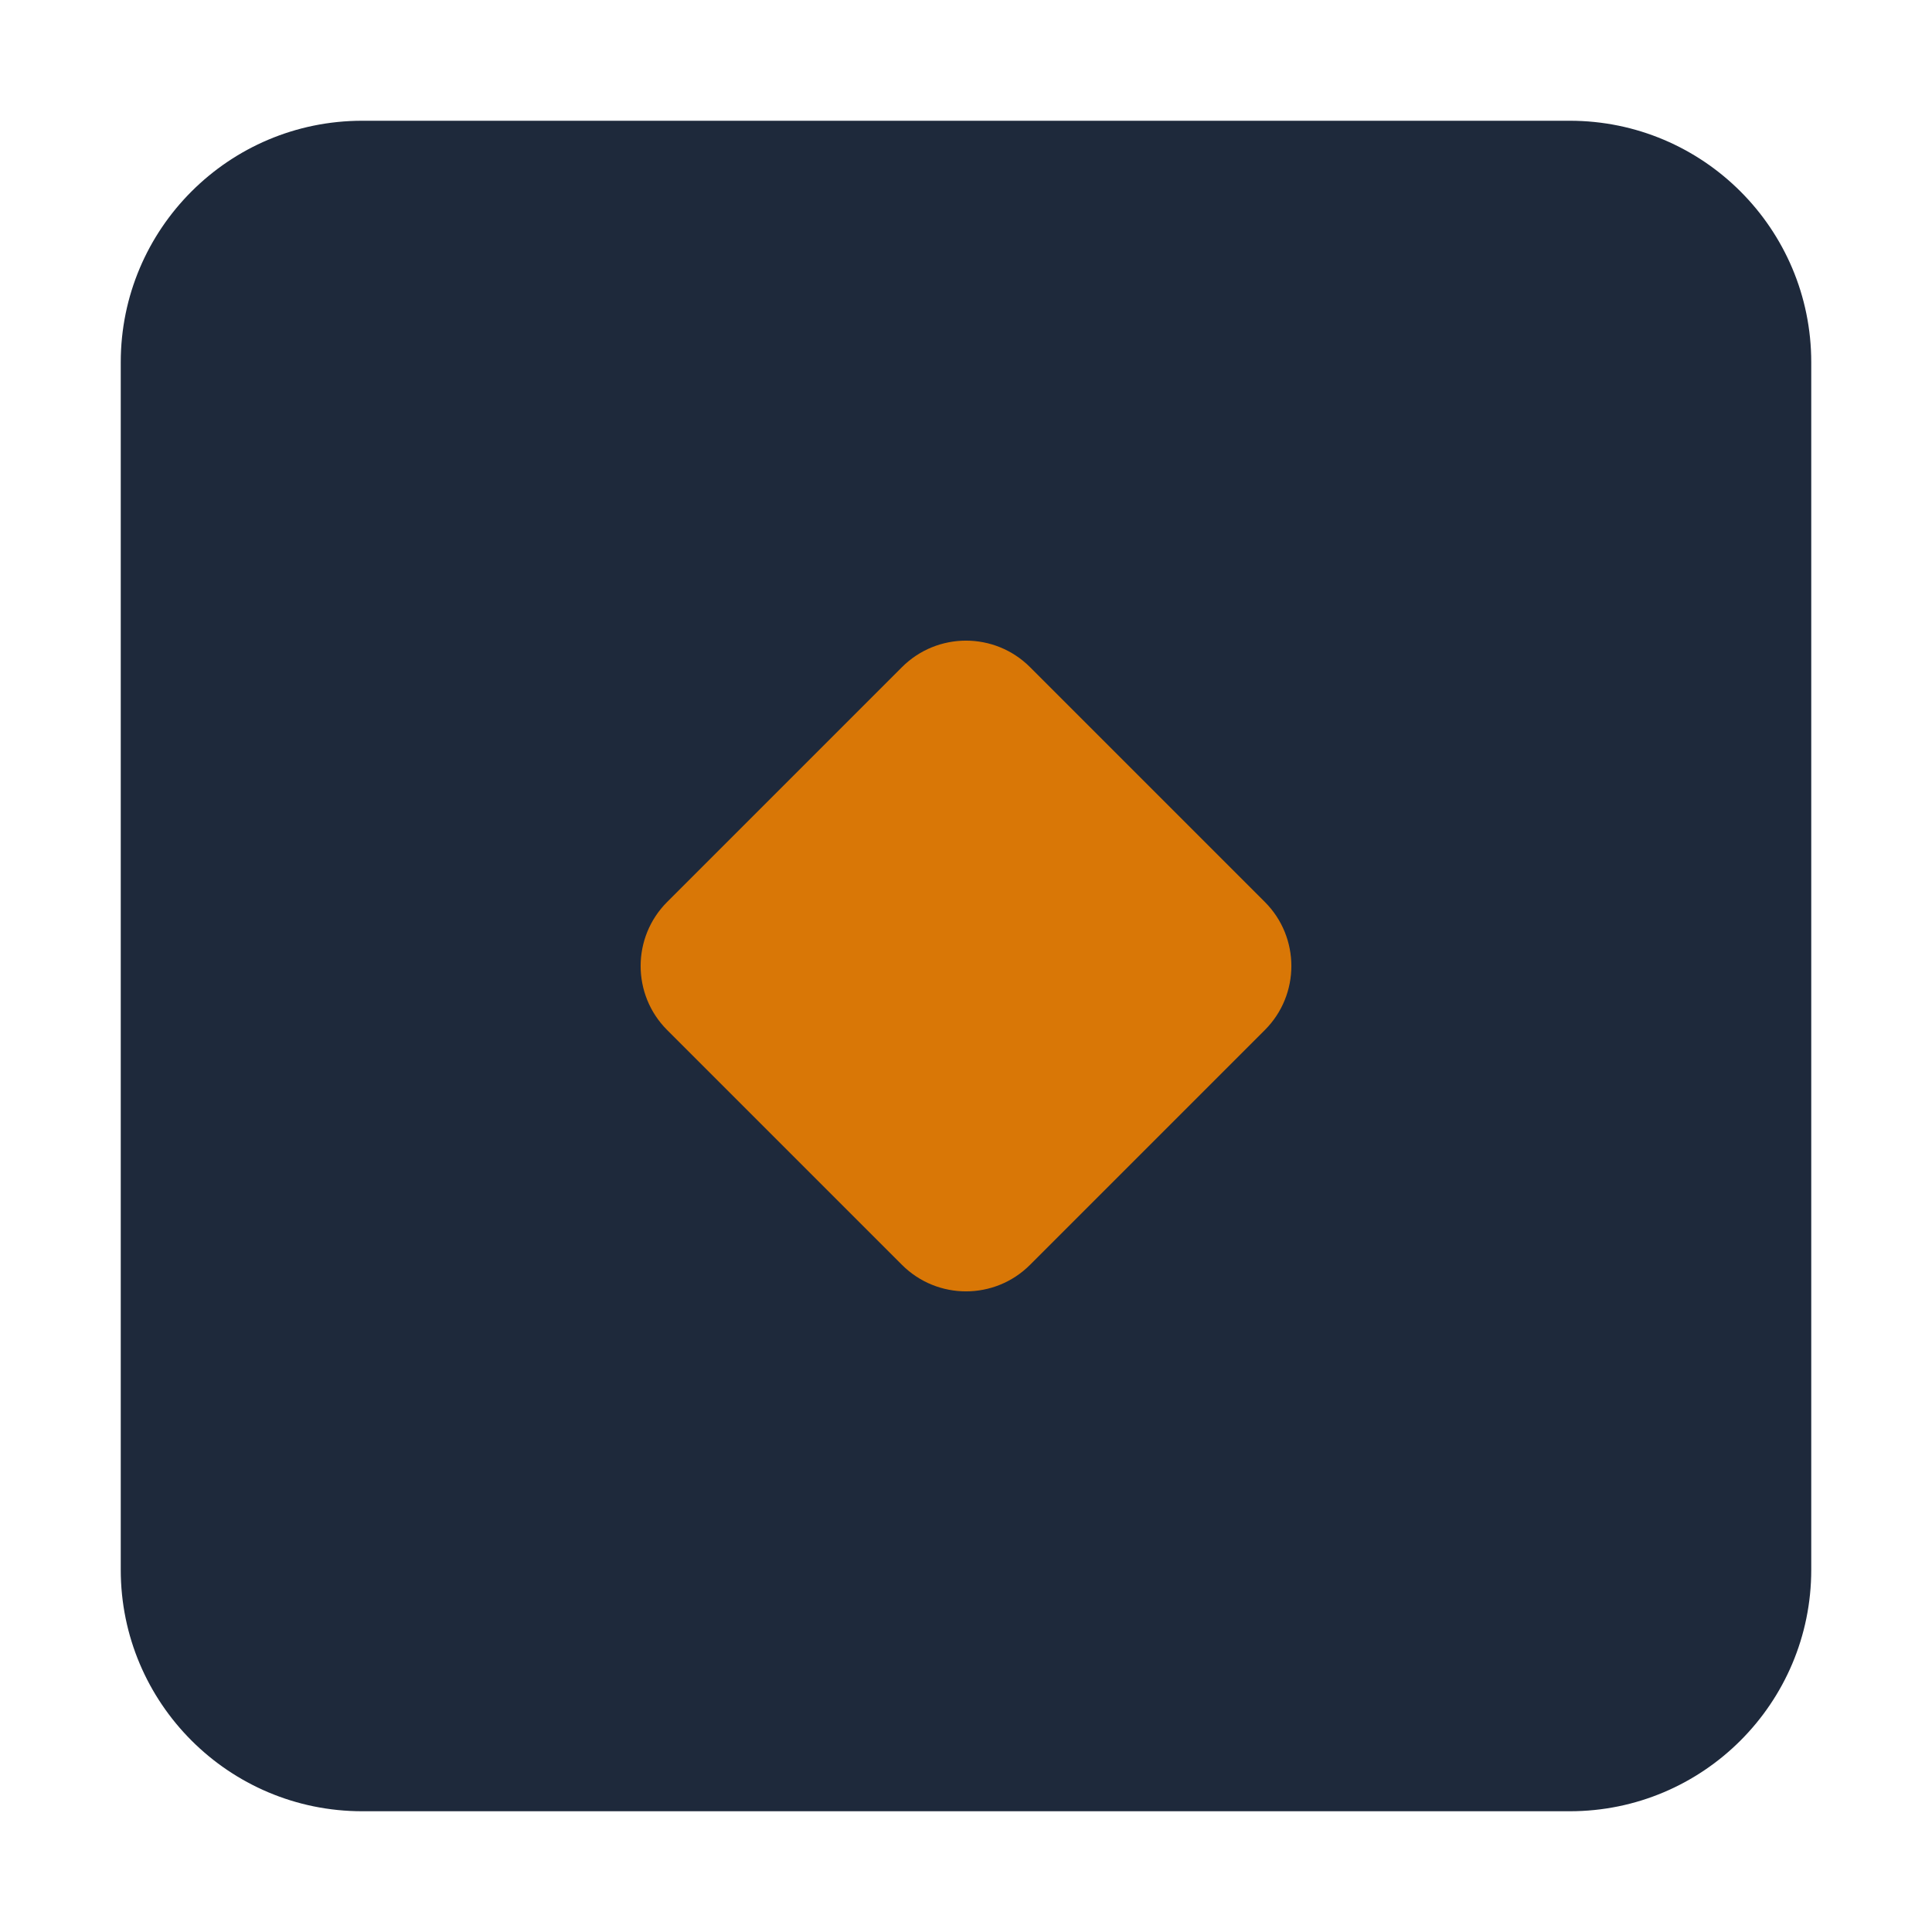
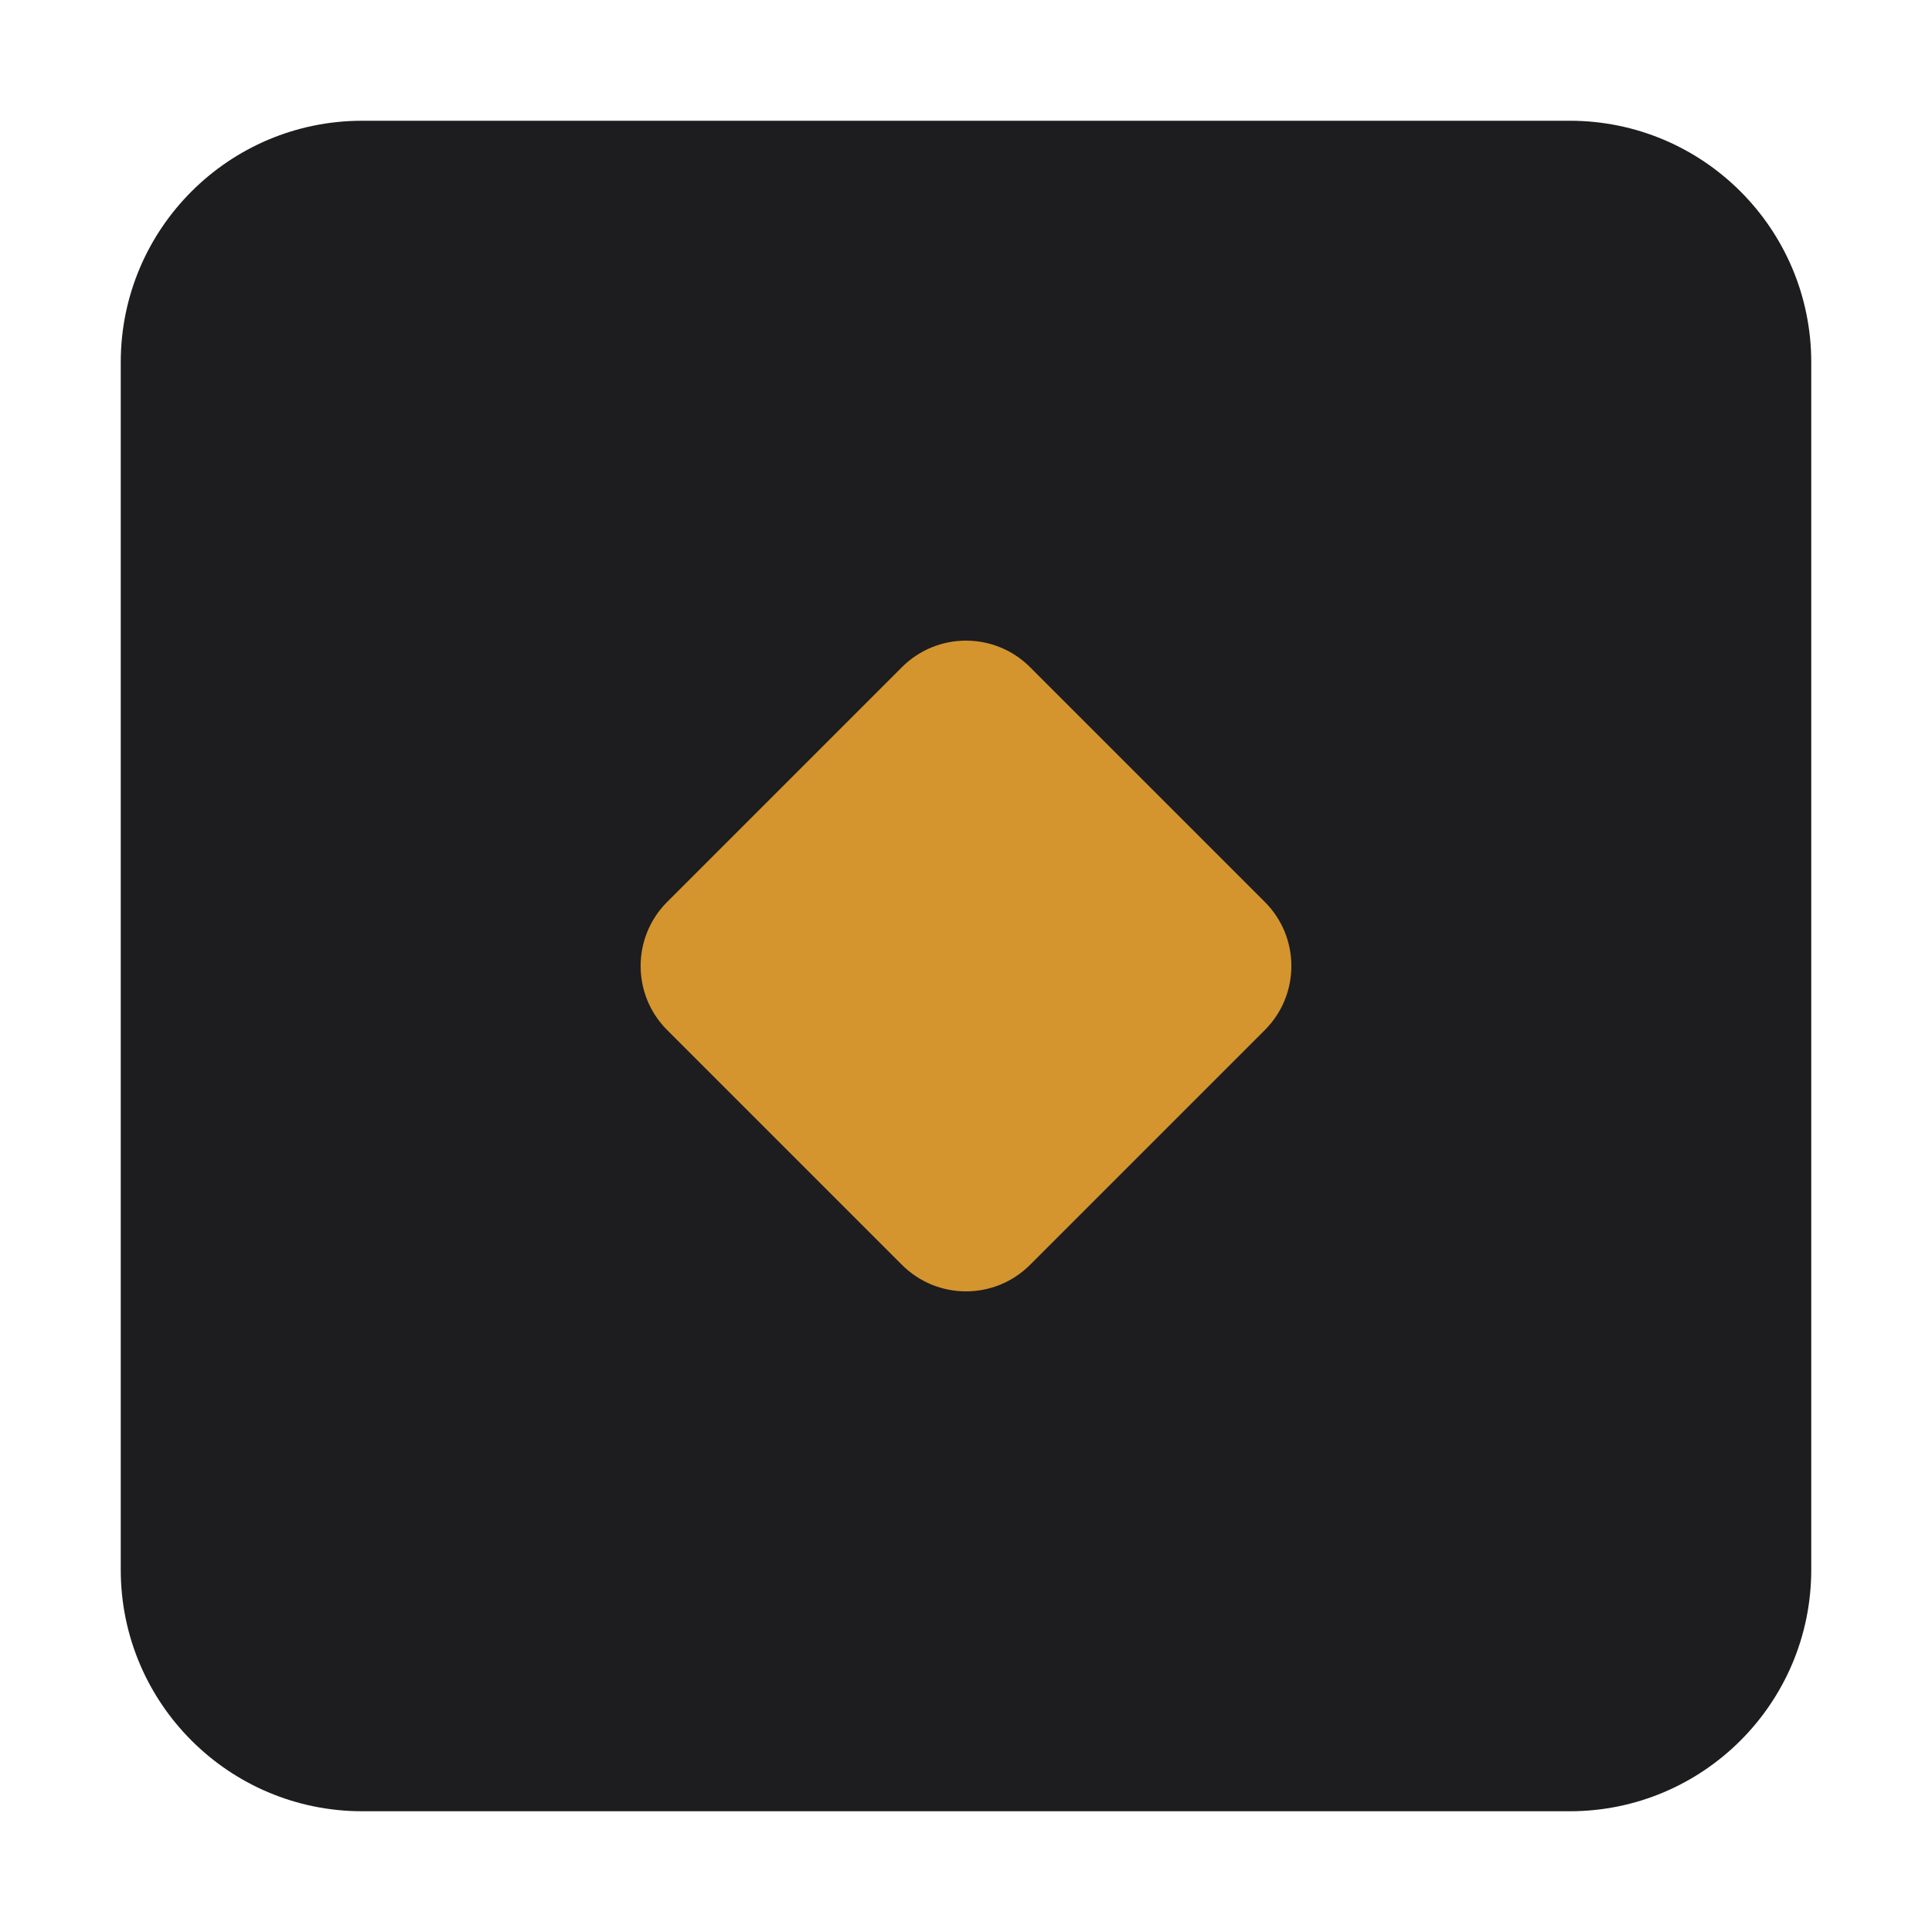
<svg xmlns="http://www.w3.org/2000/svg" width="32" height="32" viewBox="0 0 32 32" fill="none">
-   <rect x="2" y="2" width="28" height="28" rx="4" fill="#1e293b" />
-   <rect x="11.75" y="11.75" width="8.5" height="8.5" rx="1.5" transform="rotate(45 16 16)" fill="#d97706" />
+   <rect x="2" y="2" width="28" height="28" rx="4" fill="#1d1d1f" />
+   <rect x="11.75" y="11.75" width="8.5" height="8.5" rx="1.5" transform="rotate(45 16 16)" fill="#d4952e" />
</svg>
